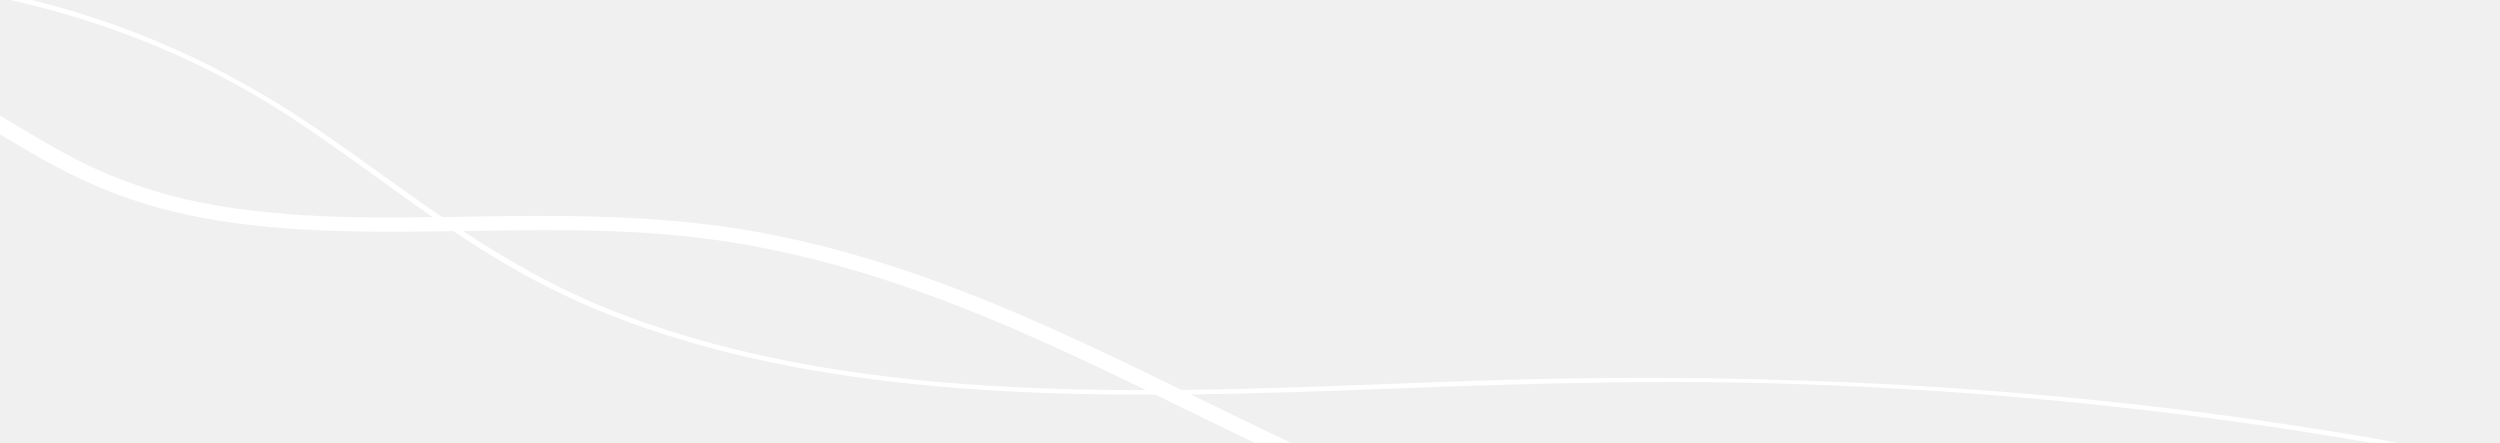
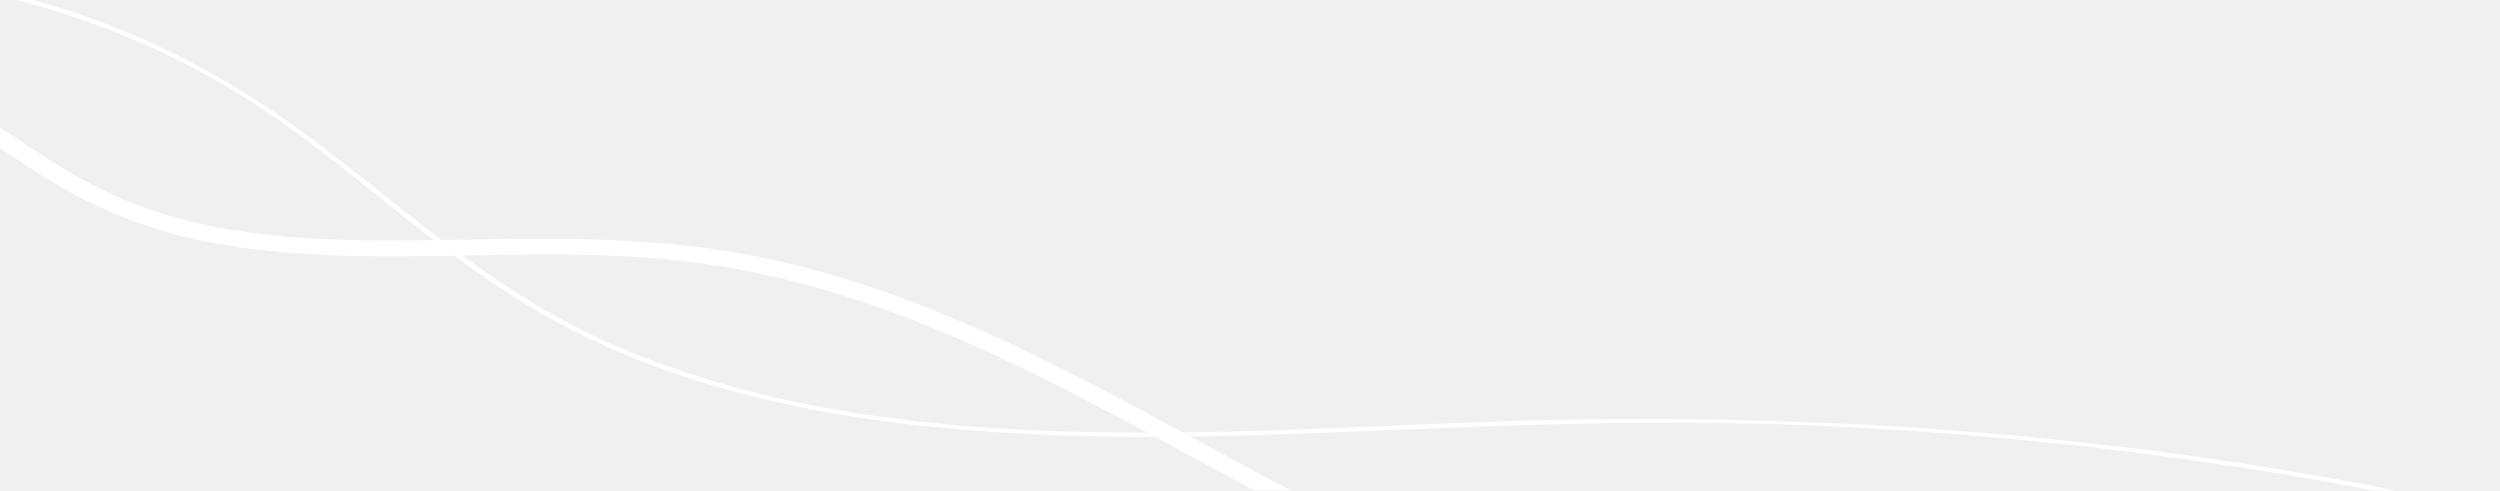
- <svg xmlns="http://www.w3.org/2000/svg" width="836" height="148" viewBox="0 0 836 148">
+ <svg xmlns="http://www.w3.org/2000/svg" width="1096" height="215" viewBox="0 0 1096 215">
  <defs>
    <clipPath id="clip-path">
-       <rect id="Rectangle_607" data-name="Rectangle 607" width="836" height="148" transform="translate(0 -0.298)" fill="#d9d9d9" />
+       <rect id="Rectangle_607" data-name="Rectangle 607" width="1096" height="215" fill="#d9d9d9" />
    </clipPath>
  </defs>
-   <g id="Element" transform="translate(0 -684.702)">
+   <g id="Element" transform="translate(0 -685)">
    <g id="Rectangle_607-2" data-name="Rectangle 607" transform="translate(0 685)" clip-path="url(#clip-path)">
-       <g id="Group_1000001426" data-name="Group 1000001426" transform="translate(-245 -8.931)">
-         <g id="Group" transform="translate(2.709 18.274)">
+       <g id="Group_1000001426" data-name="Group 1000001426" transform="translate(-321.313 -13)">
+         <g id="Group" transform="translate(3.553 26.6)">
          <g id="Group-2" data-name="Group">
-             <path id="Vector" d="M.629,73.167c4.242-4.061,8.484-8.074,12.8-12.087C30.532,45.268,49.1,29.885,72.256,18.132A168.779,168.779,0,0,1,199.377,7.909c14.047,4.586,26.356,11.227,38.039,18.154,11.752,6.927,23.018,14.284,35.814,20.3a161.983,161.983,0,0,0,42,12.8c30.737,5.207,62.865,3.87,94.158,3.487,29.833-.382,59.6.191,88.6,5.733,52.364,9.985,97.5,31.96,141.237,53.267,44.437,21.689,89.708,44.19,142.42,55.274,2.712.526,3.616,3.392.834,4.347-2.364.812-4.659,1.577-7.024,2.389-3.964,1.385-7.51-2.723-3.477-4.109,2.364-.812,4.659-1.577,7.024-2.389.278,1.433.556,2.914.835,4.347-6.328-1.29-12.517-2.771-18.637-4.4-50.556-13.472-94.089-36.212-138.108-57.471C579.835,98.774,534.216,78.04,481.573,70.588c-30.32-4.3-61.335-3.249-92.072-2.866-30.111.382-61.265.287-89.986-6.784a166.3,166.3,0,0,1-38.665-14.953c-11.961-6.4-22.948-13.615-34.631-20.256-12.239-6.879-25.382-12.947-40.4-16.53a165.647,165.647,0,0,0-45.688-4.2C79.28,7.861,39.294,44.312,6.679,75.556c-2.643,2.484-8.623.1-6.05-2.389Z" transform="translate(0 0)" fill="#fff" />
+             <path id="Vector" d="M.825,106.505c5.563-5.911,11.127-11.752,16.781-17.594C40.042,65.893,64.393,43.5,94.763,26.394A201.313,201.313,0,0,1,261.479,11.512c18.423,6.676,34.565,16.342,49.887,26.426,15.413,10.083,30.188,20.793,46.969,29.555A197.284,197.284,0,0,0,413.421,86.13c40.311,7.58,82.446,5.633,123.487,5.076,39.125-.556,78.16.278,116.191,8.345,68.675,14.534,127.865,46.523,185.23,77.538,58.278,31.572,117.65,64.325,186.781,80.459,3.557.765,4.742,4.937,1.094,6.328-3.1,1.182-6.111,2.295-9.211,3.477-5.2,2.017-9.85-3.964-4.56-5.981,3.1-1.182,6.111-2.295,9.211-3.477.365,2.086.73,4.242,1.094,6.328-8.3-1.878-16.416-4.033-24.442-6.4-66.3-19.611-123.4-52.712-181.126-83.658-56.727-30.389-116.556-60.57-185.6-71.418-39.764-6.259-80.44-4.729-120.751-4.172-39.49.556-80.349.417-118.015-9.875A205.631,205.631,0,0,1,342.1,66.936c-15.687-9.318-30.1-19.819-45.418-29.485-16.051-10.014-33.289-18.846-52.988-24.061a196.519,196.519,0,0,0-59.919-6.12C103.974,11.443,51.533,64.5,8.76,109.982c-3.466,3.616-11.309.139-7.935-3.477Z" transform="translate(0 0)" fill="#fff" />
          </g>
        </g>
        <g id="Group-3" data-name="Group">
          <g id="Group-4" data-name="Group">
-             <path id="Vector-2" data-name="Vector" d="M.139,56.9A210.629,210.629,0,0,1,20.862,41.995C81.571,3.728,168.636-9.744,247.217,7.216c40.751,8.79,74.756,25.177,104.729,45.767,31.224,21.45,59.6,45.146,98.539,60.338,84.84,33.059,186.23,26.9,279.693,23.409,93.88-3.535,187.2.382,279,14.236,90.055,13.568,177.26,35.878,258.344,66.118.487.191.07.717-.417.526-9.944-3.726-19.958-7.309-30.111-10.8-82.406-28.282-170.723-48.442-261.334-59.908-45.688-5.781-91.933-9.316-138.317-10.606-48.331-1.29-96.384.621-144.645,2.436-87.552,3.249-183.588,3.679-258.9-31.913-34.84-16.482-61.126-39.7-91.585-59.574C310.152,26.325,272.113,11.181,228.789,4.4,144.992-8.693,55.98,12.232.695,57.33c-.348.287-.974-.143-.556-.43Z" transform="translate(0 0)" fill="#fff" stroke="#fff" stroke-width="1" />
+             <path id="Vector-2" data-name="Vector" d="M.182,82.826a279.005,279.005,0,0,1,27.178-21.7c79.619-55.7,193.8-75.313,296.861-50.626,53.444,12.8,98.042,36.648,137.35,66.62,40.949,31.224,78.16,65.716,129.233,87.83,111.266,48.122,244.238,39.151,366.813,34.075,123.122-5.146,245.515.556,365.9,20.723C1441.624,239.5,1555.99,271.977,1662.331,316c.638.278.091,1.043-.547.765q-19.563-8.136-39.49-15.716c-108.074-41.168-223.9-70.514-342.736-87.2a1677.558,1677.558,0,0,0-181.4-15.438c-63.385-1.878-126.406.9-189.7,3.547C793.636,206.678,667.686,207.3,568.915,155.5,523.223,131.5,488.749,97.708,448.8,68.779,406.758,38.32,356.871,16.275,300.053,6.4,190.155-12.654,73.417,17.805.911,83.452c-.456.417-1.277-.209-.73-.626Z" transform="translate(0 0)" fill="#fff" stroke="#fff" stroke-width="1" />
          </g>
        </g>
      </g>
    </g>
  </g>
</svg>
